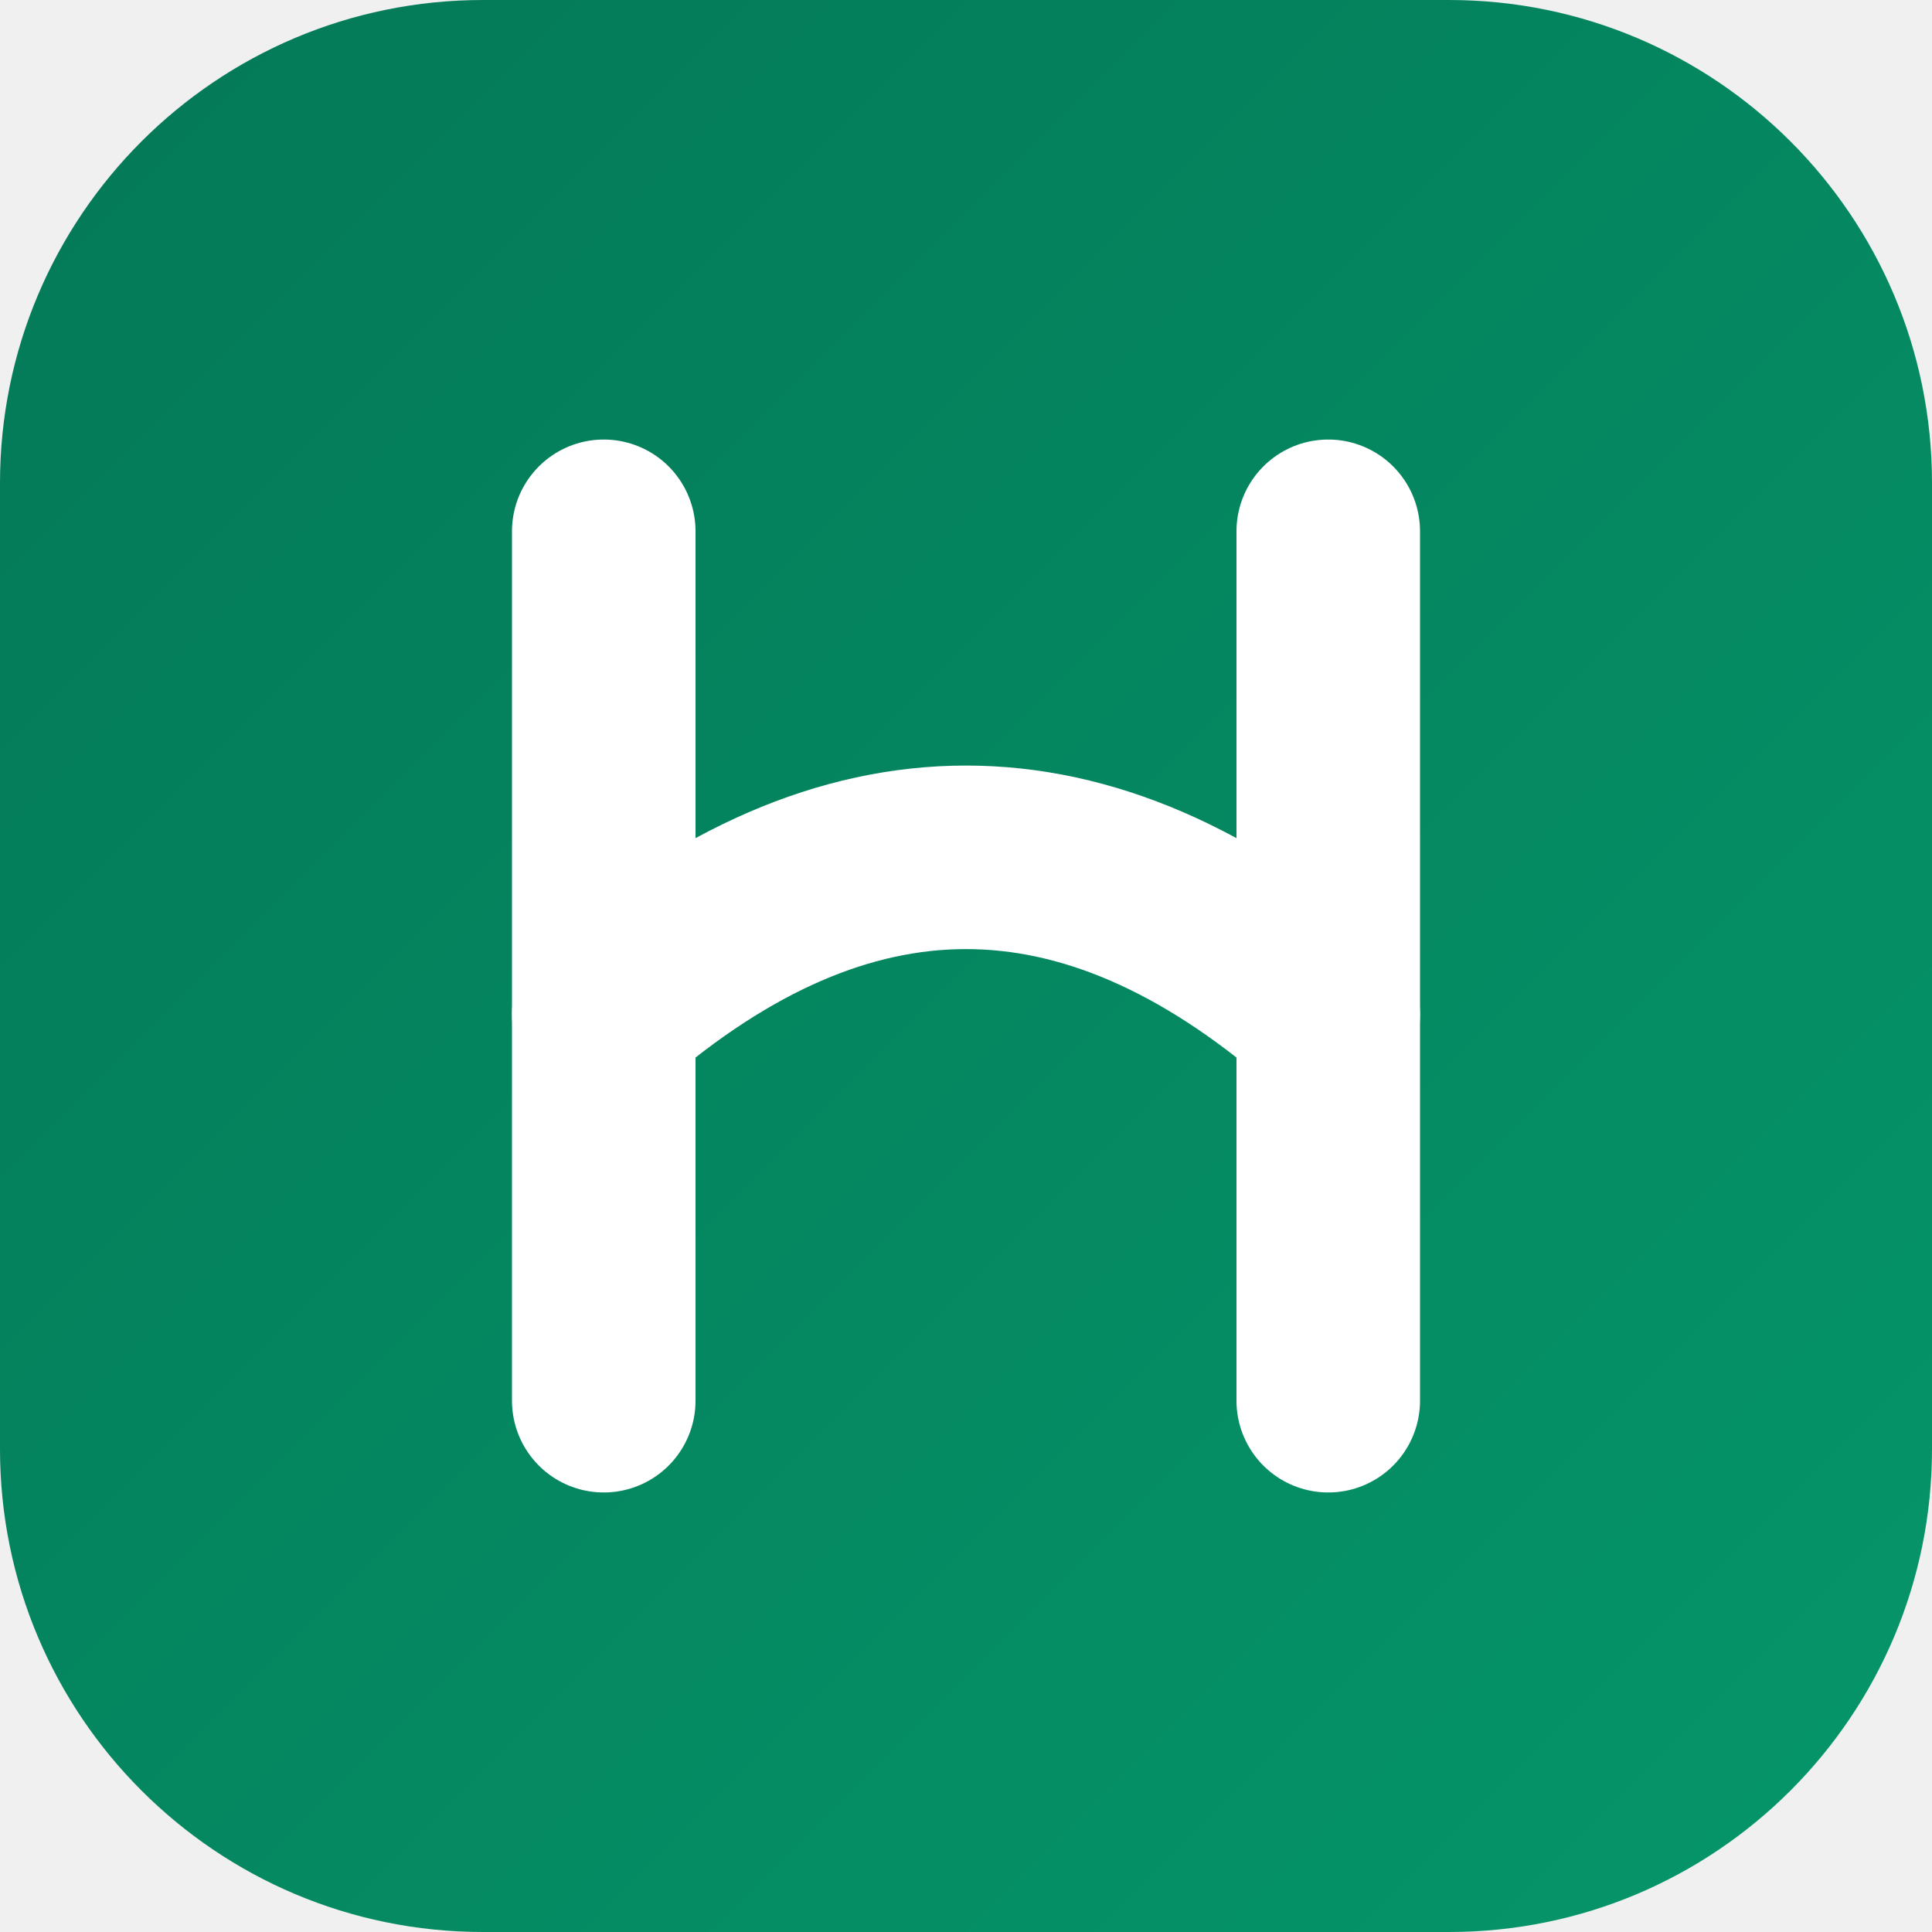
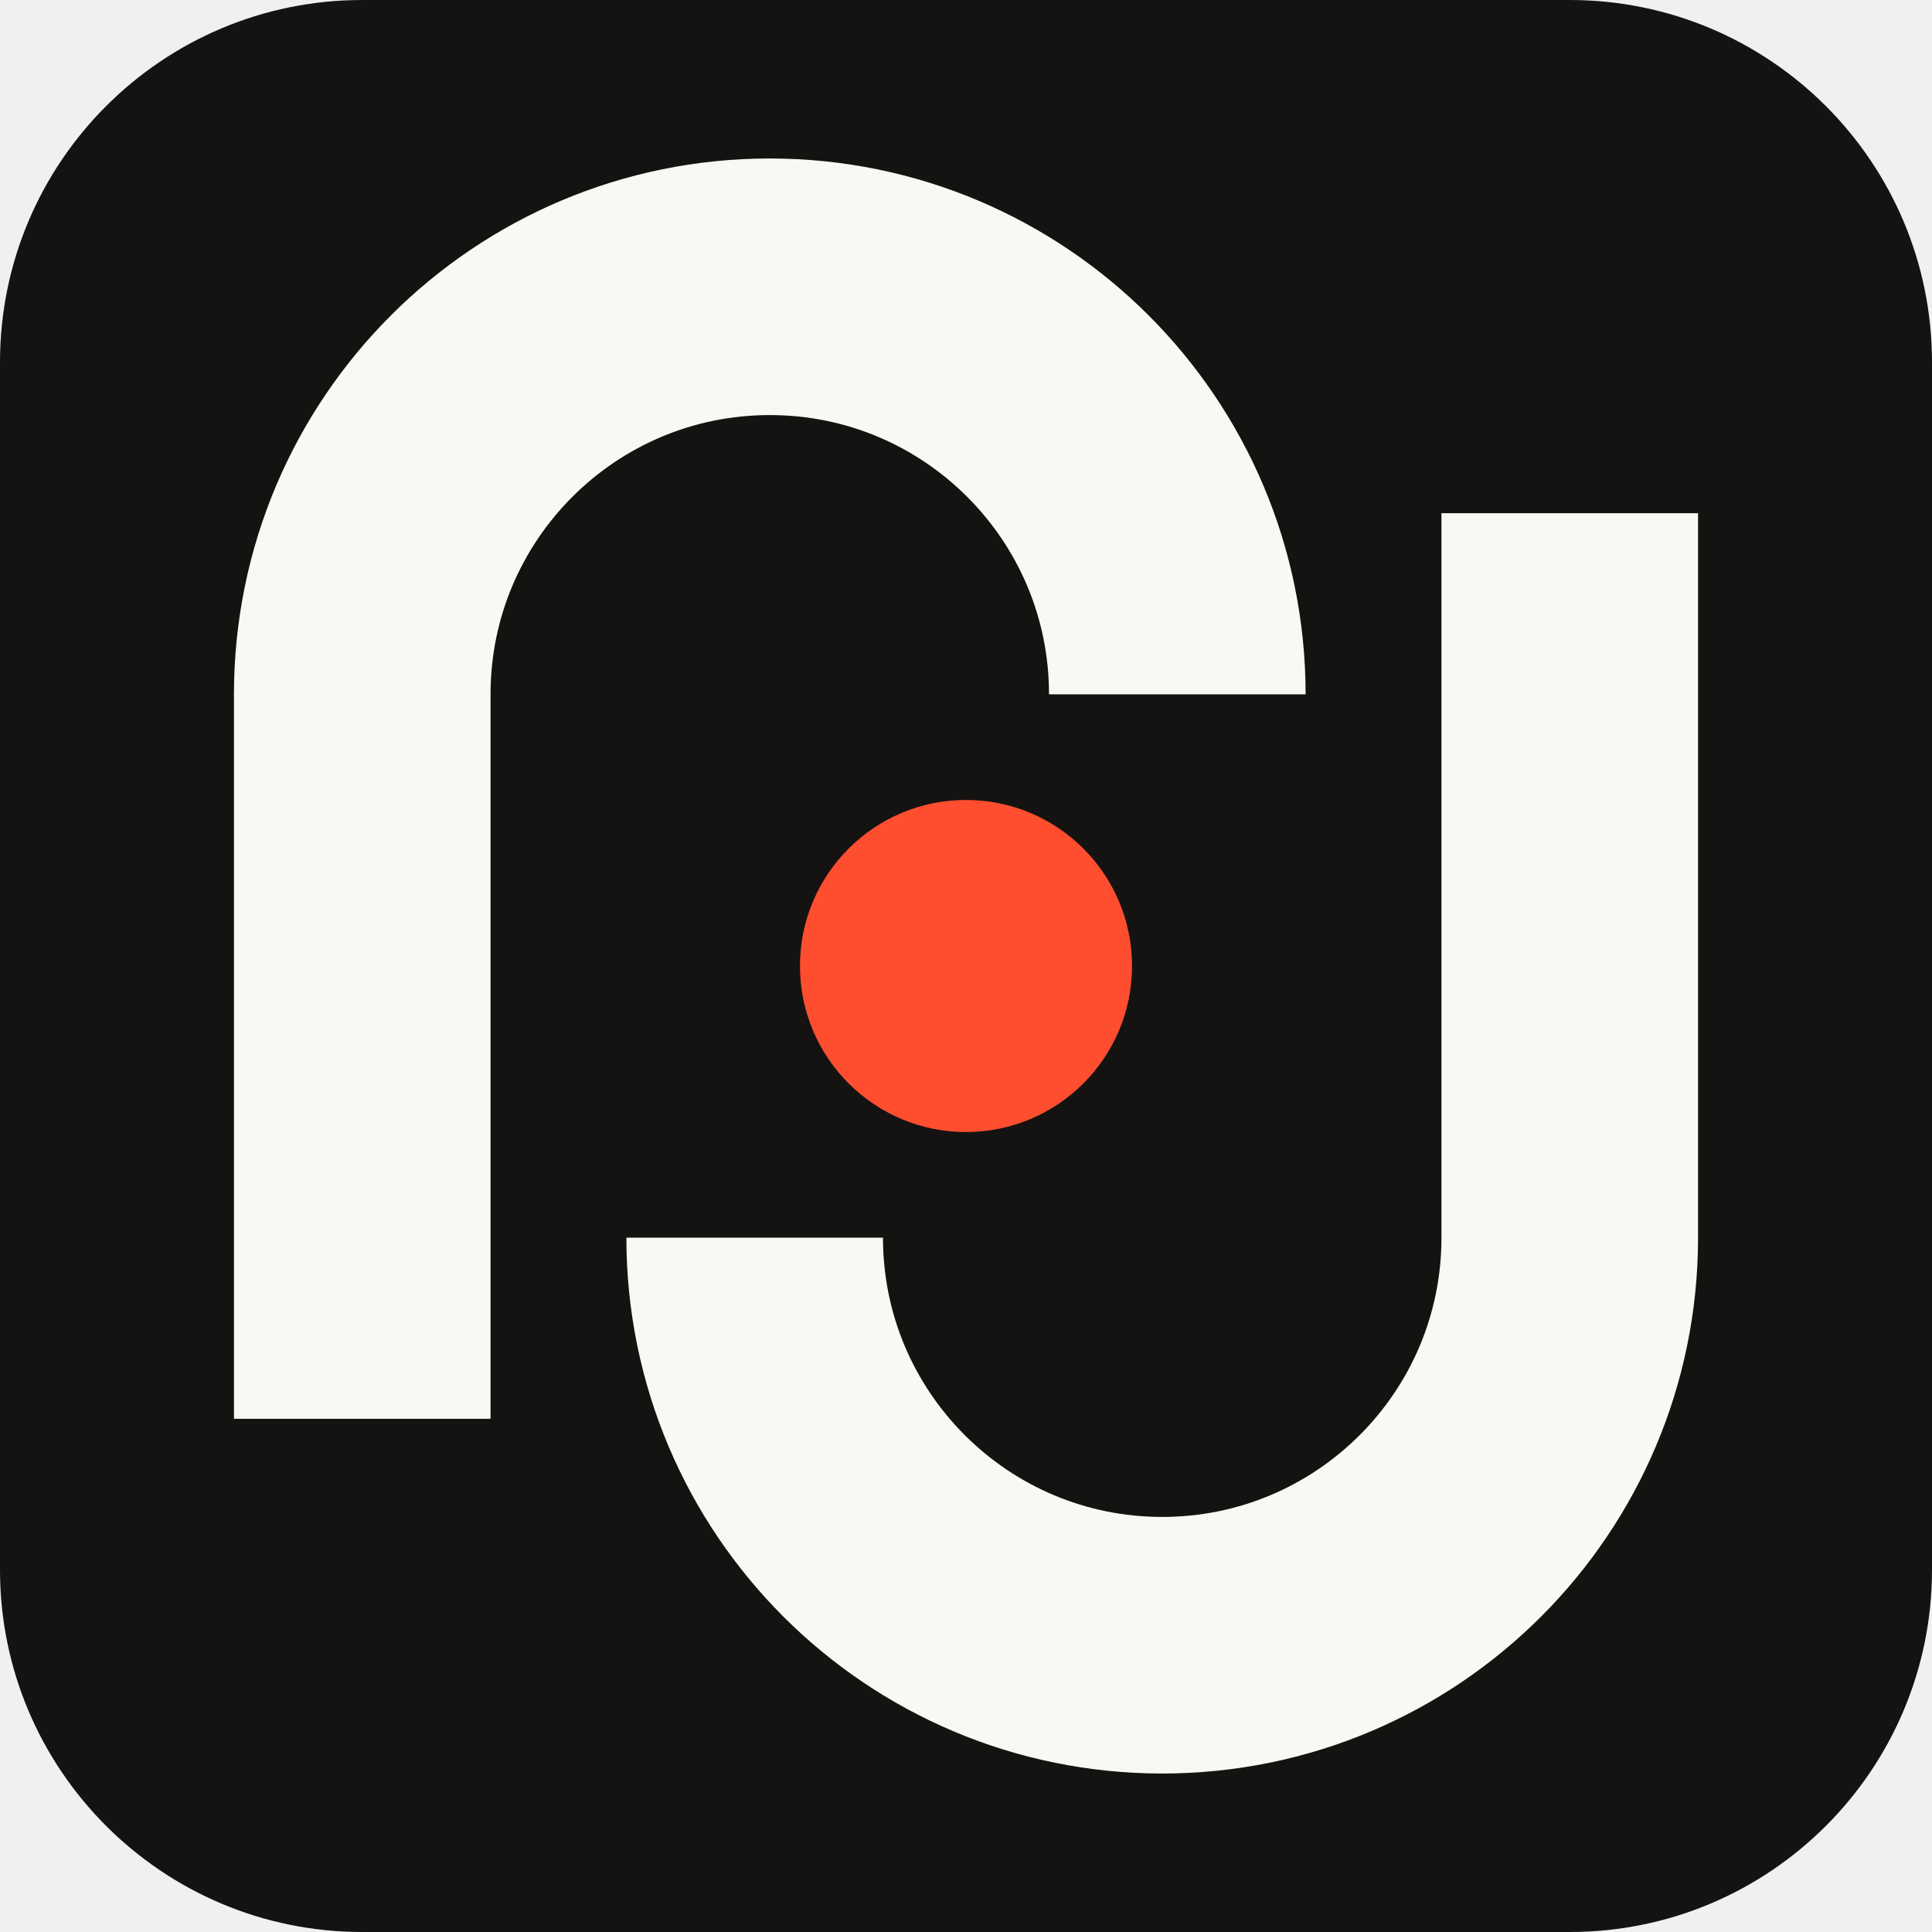
- <svg xmlns="http://www.w3.org/2000/svg" viewBox="0 0 256 256">
-   <defs>
-     <linearGradient id="hagzy" x1="0" y1="0" x2="256" y2="256" gradientUnits="userSpaceOnUse">
-       <stop offset="0" stop-color="#047857" />
-       <stop offset="1" stop-color="#059669" />
-     </linearGradient>
-   </defs>
-   <rect width="256" height="256" rx="64" fill="url(#hagzy)" />
-   <path d="M 80 70.4 L 80 185.6" stroke="#FFFFFF" stroke-width="24.32" stroke-linecap="round" />
-   <path d="M 176 70.4 L 176 185.6" stroke="#FFFFFF" stroke-width="24.32" stroke-linecap="round" />
-   <path d="M 80 134.4 Q 128 92.8 176 134.4" stroke="#FFFFFF" stroke-width="24.32" stroke-linecap="round" fill="none" />
+ <svg xmlns="http://www.w3.org/2000/svg" viewBox="0 0 256 256" fill="none">
+   <rect width="256" height="256" rx="48" fill="#141311" />
+   <path d="M48 188 V92 A54 54 0 0 1 156 92" stroke="#FAF8F3" stroke-width="34" stroke-linecap="butt" />
+   <path d="M208 68 V164 A54 54 0 0 1 100 164" stroke="#FAF8F3" stroke-width="34" stroke-linecap="butt" />
+   <circle cx="128" cy="128" r="22" fill="#FF4D30" />
</svg>
